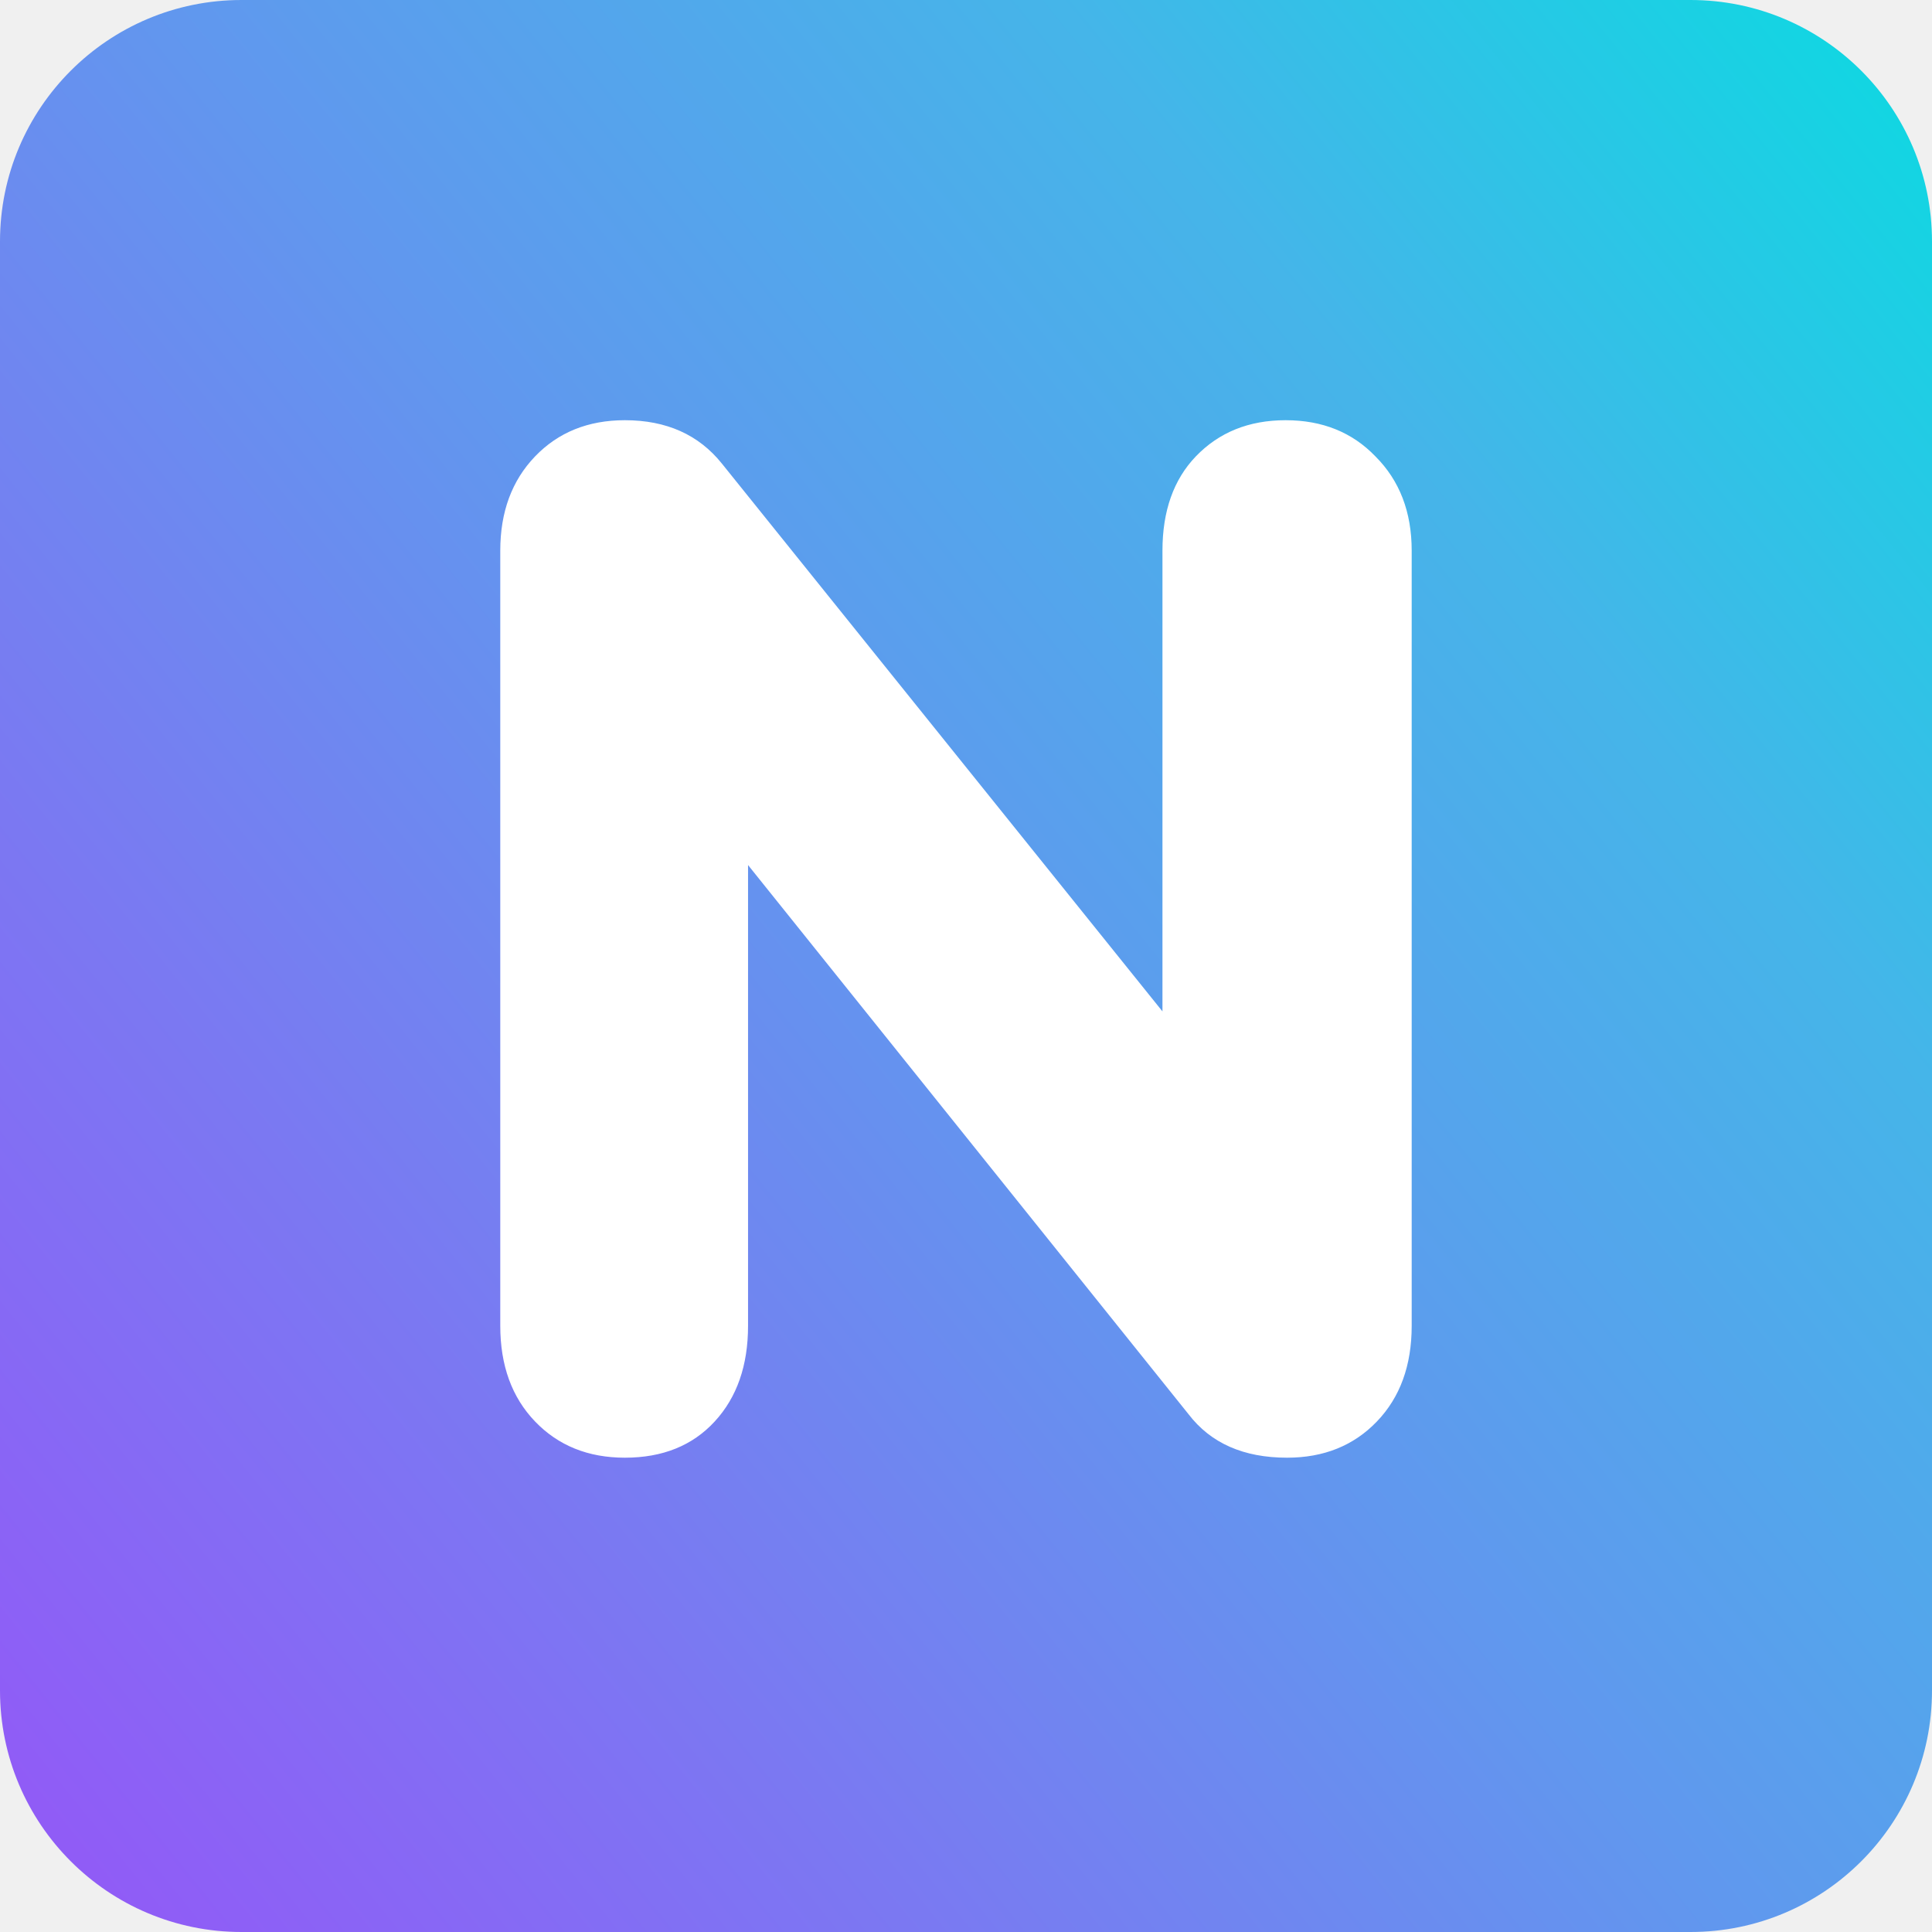
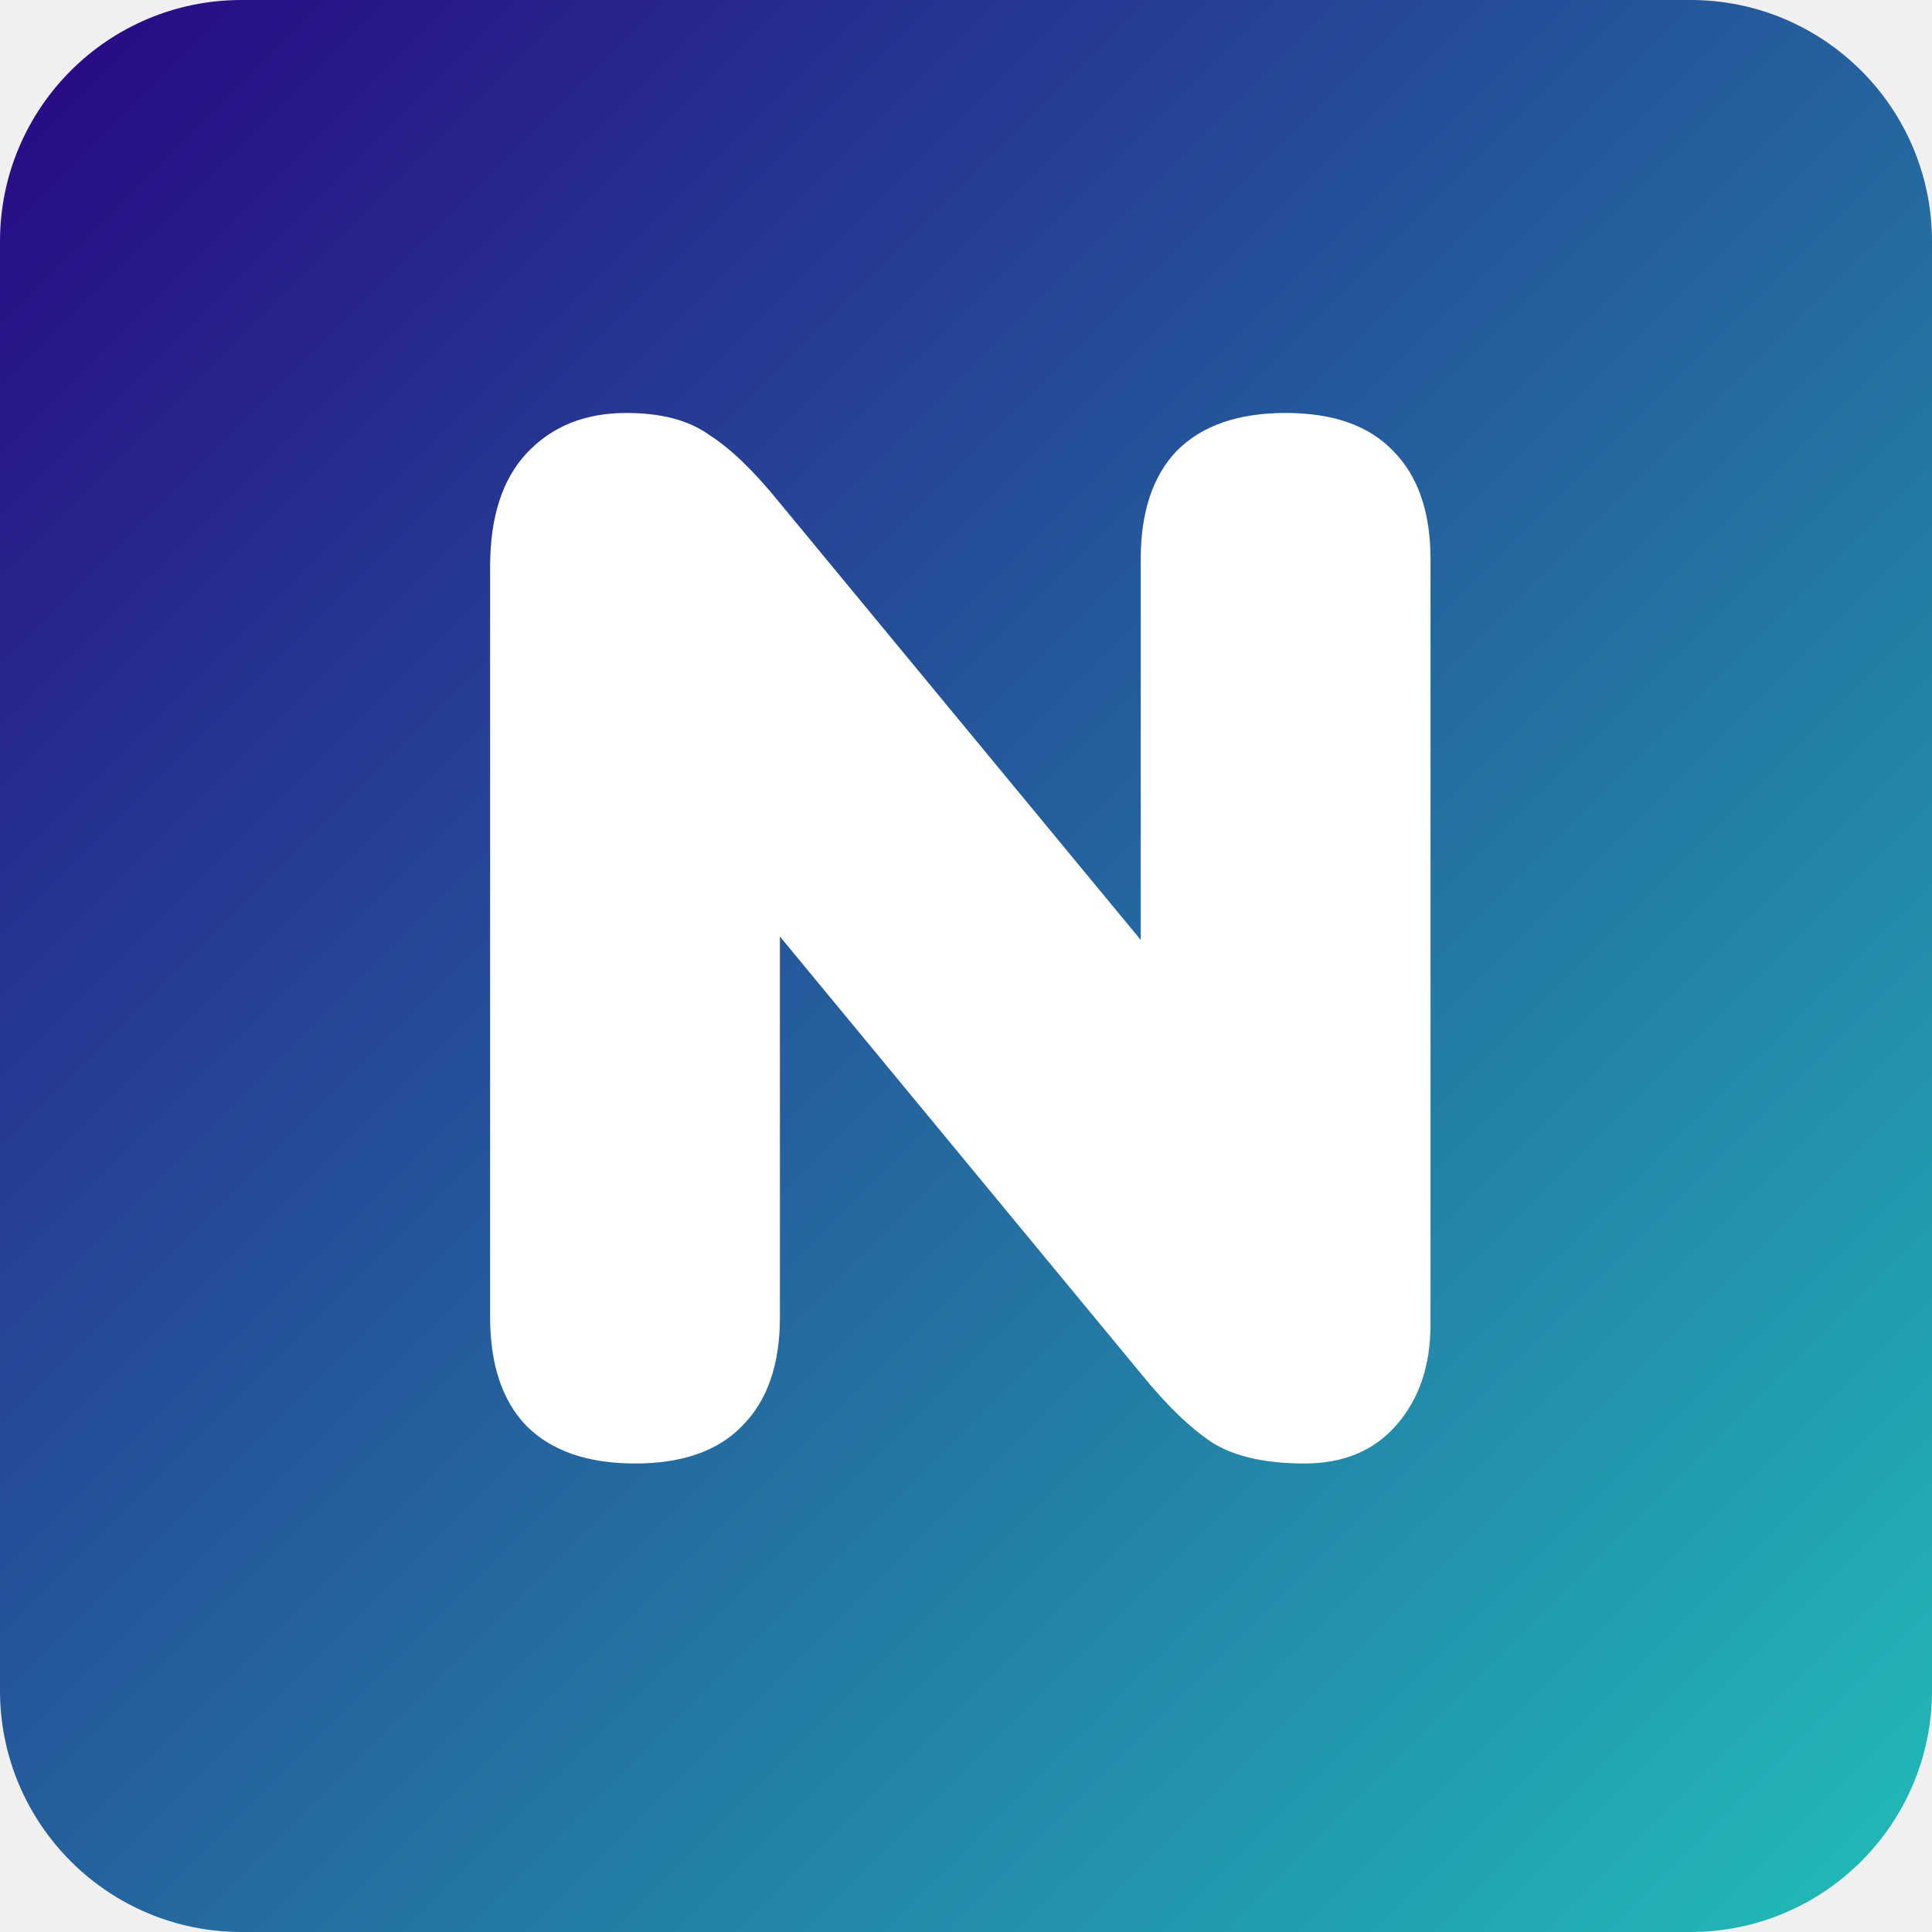
<svg xmlns="http://www.w3.org/2000/svg" width="128" height="128" viewBox="0 0 128 128" fill="none">
-   <path d="M0 16C0 7.163 7.163 0 16 0H112C120.837 0 128 7.163 128 16V112C128 120.837 120.837 128 112 128H16C7.163 128 0 120.837 0 112V16Z" fill="url(#paint0_linear_957_34)" />
-   <path d="M85.176 27.84C87.608 27.84 89.592 28.64 91.128 30.24C92.728 31.84 93.528 33.92 93.528 36.48V87.84C93.528 90.464 92.76 92.576 91.224 94.176C89.688 95.776 87.704 96.576 85.272 96.576C82.392 96.576 80.216 95.616 78.744 93.696L49.56 57.312V87.84C49.56 90.464 48.824 92.576 47.352 94.176C45.88 95.776 43.896 96.576 41.4 96.576C38.968 96.576 36.984 95.776 35.448 94.176C33.912 92.576 33.144 90.464 33.144 87.84V36.48C33.144 33.92 33.912 31.84 35.448 30.24C36.984 28.64 38.968 27.84 41.4 27.84C44.152 27.84 46.296 28.8 47.832 30.72L77.016 67.008V36.48C77.016 33.856 77.752 31.776 79.224 30.24C80.76 28.64 82.744 27.84 85.176 27.84Z" fill="white" />
+   <path d="M0 16C0 7.163 7.163 0 16 0H112C120.837 0 128 7.163 128 16V112C128 120.837 120.837 128 112 128H16C7.163 128 0 120.837 0 112V16Z" fill="url(#paint0_linear_2015_45)" />
+   <path d="M42.072 96.96C38.936 96.96 36.536 96.128 34.872 94.464C33.272 92.8 32.472 90.4 32.472 87.264V37.536C32.472 34.272 33.272 31.776 34.872 30.048C36.536 28.256 38.744 27.36 41.496 27.36C43.8 27.36 45.624 27.84 46.968 28.8C48.376 29.696 49.912 31.168 51.576 33.216L78.456 65.76H75.576V37.056C75.576 33.92 76.376 31.52 77.976 29.856C79.64 28.192 82.04 27.36 85.176 27.36C88.312 27.36 90.68 28.192 92.28 29.856C93.944 31.52 94.776 33.92 94.776 37.056V87.744C94.776 90.496 94.008 92.736 92.472 94.464C91 96.128 88.984 96.96 86.424 96.96C83.864 96.96 81.848 96.512 80.376 95.616C78.904 94.656 77.336 93.152 75.672 91.104L48.792 58.56H51.672V87.264C51.672 90.4 50.84 92.8 49.176 94.464C47.576 96.128 45.208 96.96 42.072 96.96Z" fill="white" />
  <defs>
-     <linearGradient id="paint0_linear_957_34" x1="50.344" y1="187.826" x2="185.619" y2="78.529" gradientUnits="userSpaceOnUse">
-       <stop stop-color="#9358F7" />
-       <stop offset="0.26" stop-color="#7B78F2" />
-       <stop offset="0.501" stop-color="#6197EE" />
-       <stop offset="0.767" stop-color="#45B5E9" />
-       <stop offset="1" stop-color="#10D7E2" />
+     <linearGradient id="paint0_linear_2015_45" x1="192" y1="64" x2="64" y2="-64" gradientUnits="userSpaceOnUse">
+       <stop stop-color="#21BDB8" />
+       <stop offset="1" stop-color="#280684" />
+       <stop offset="1" stop-color="#280684" />
    </linearGradient>
  </defs>
</svg>
